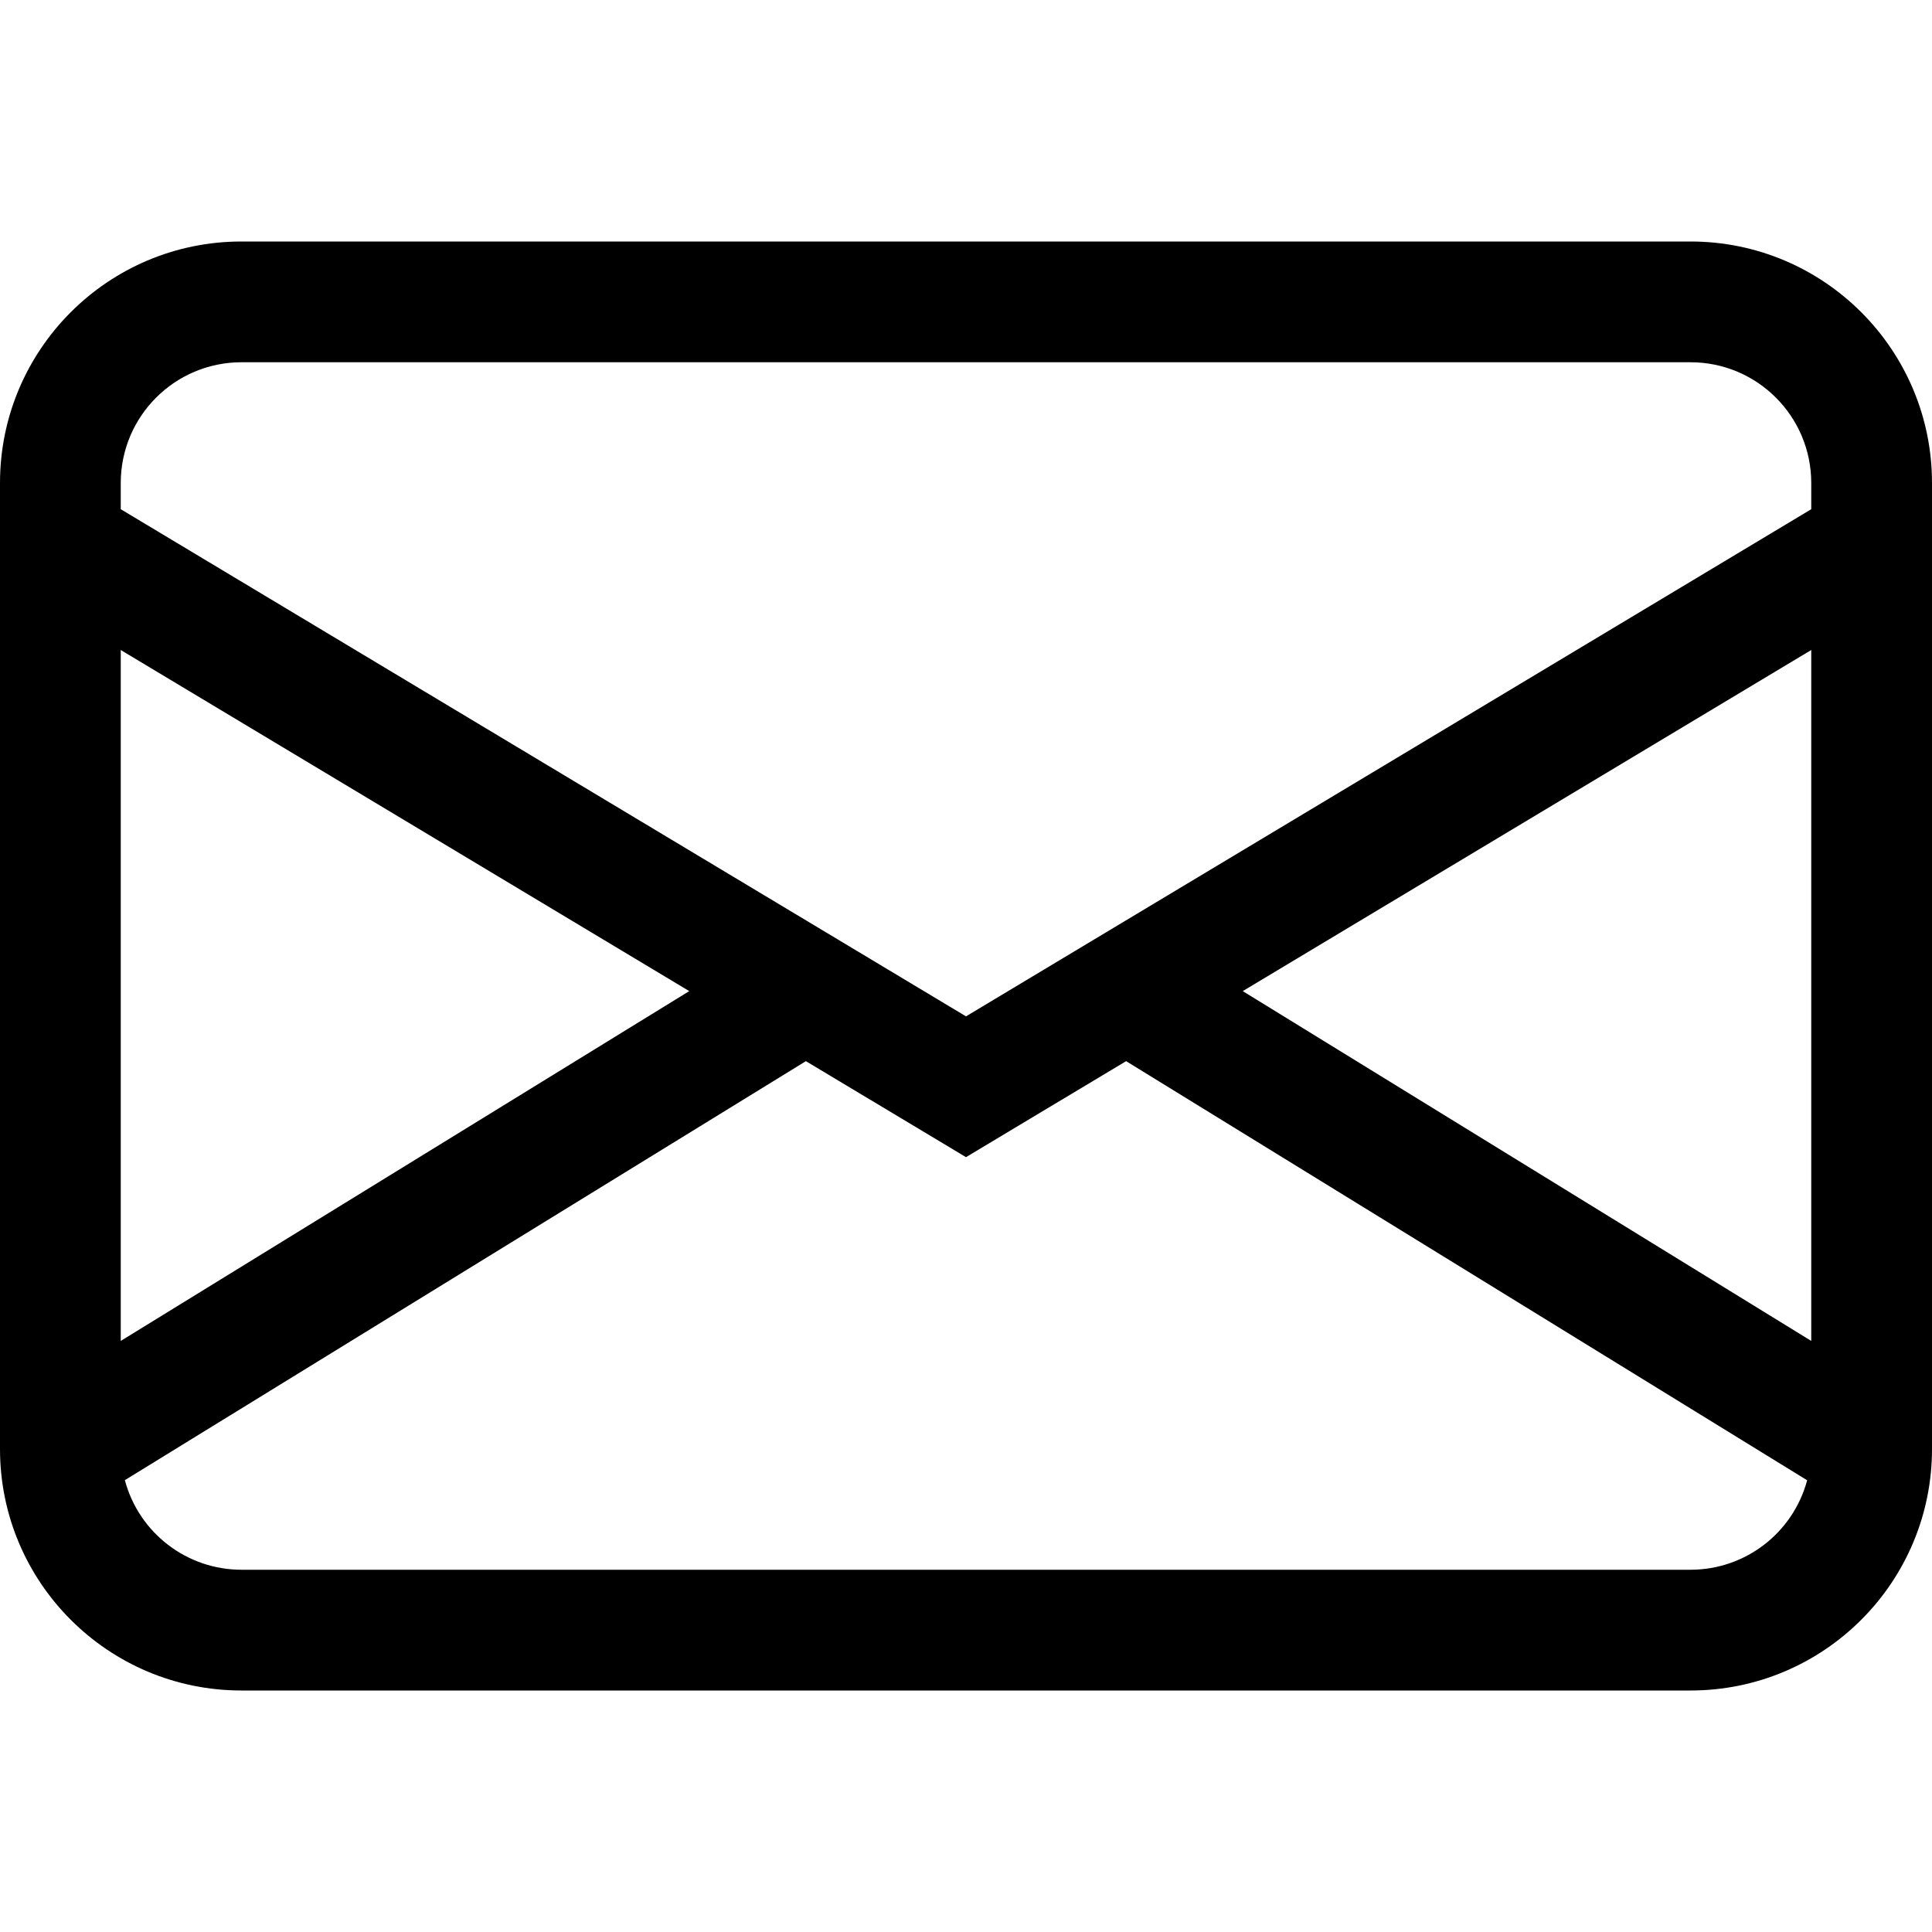
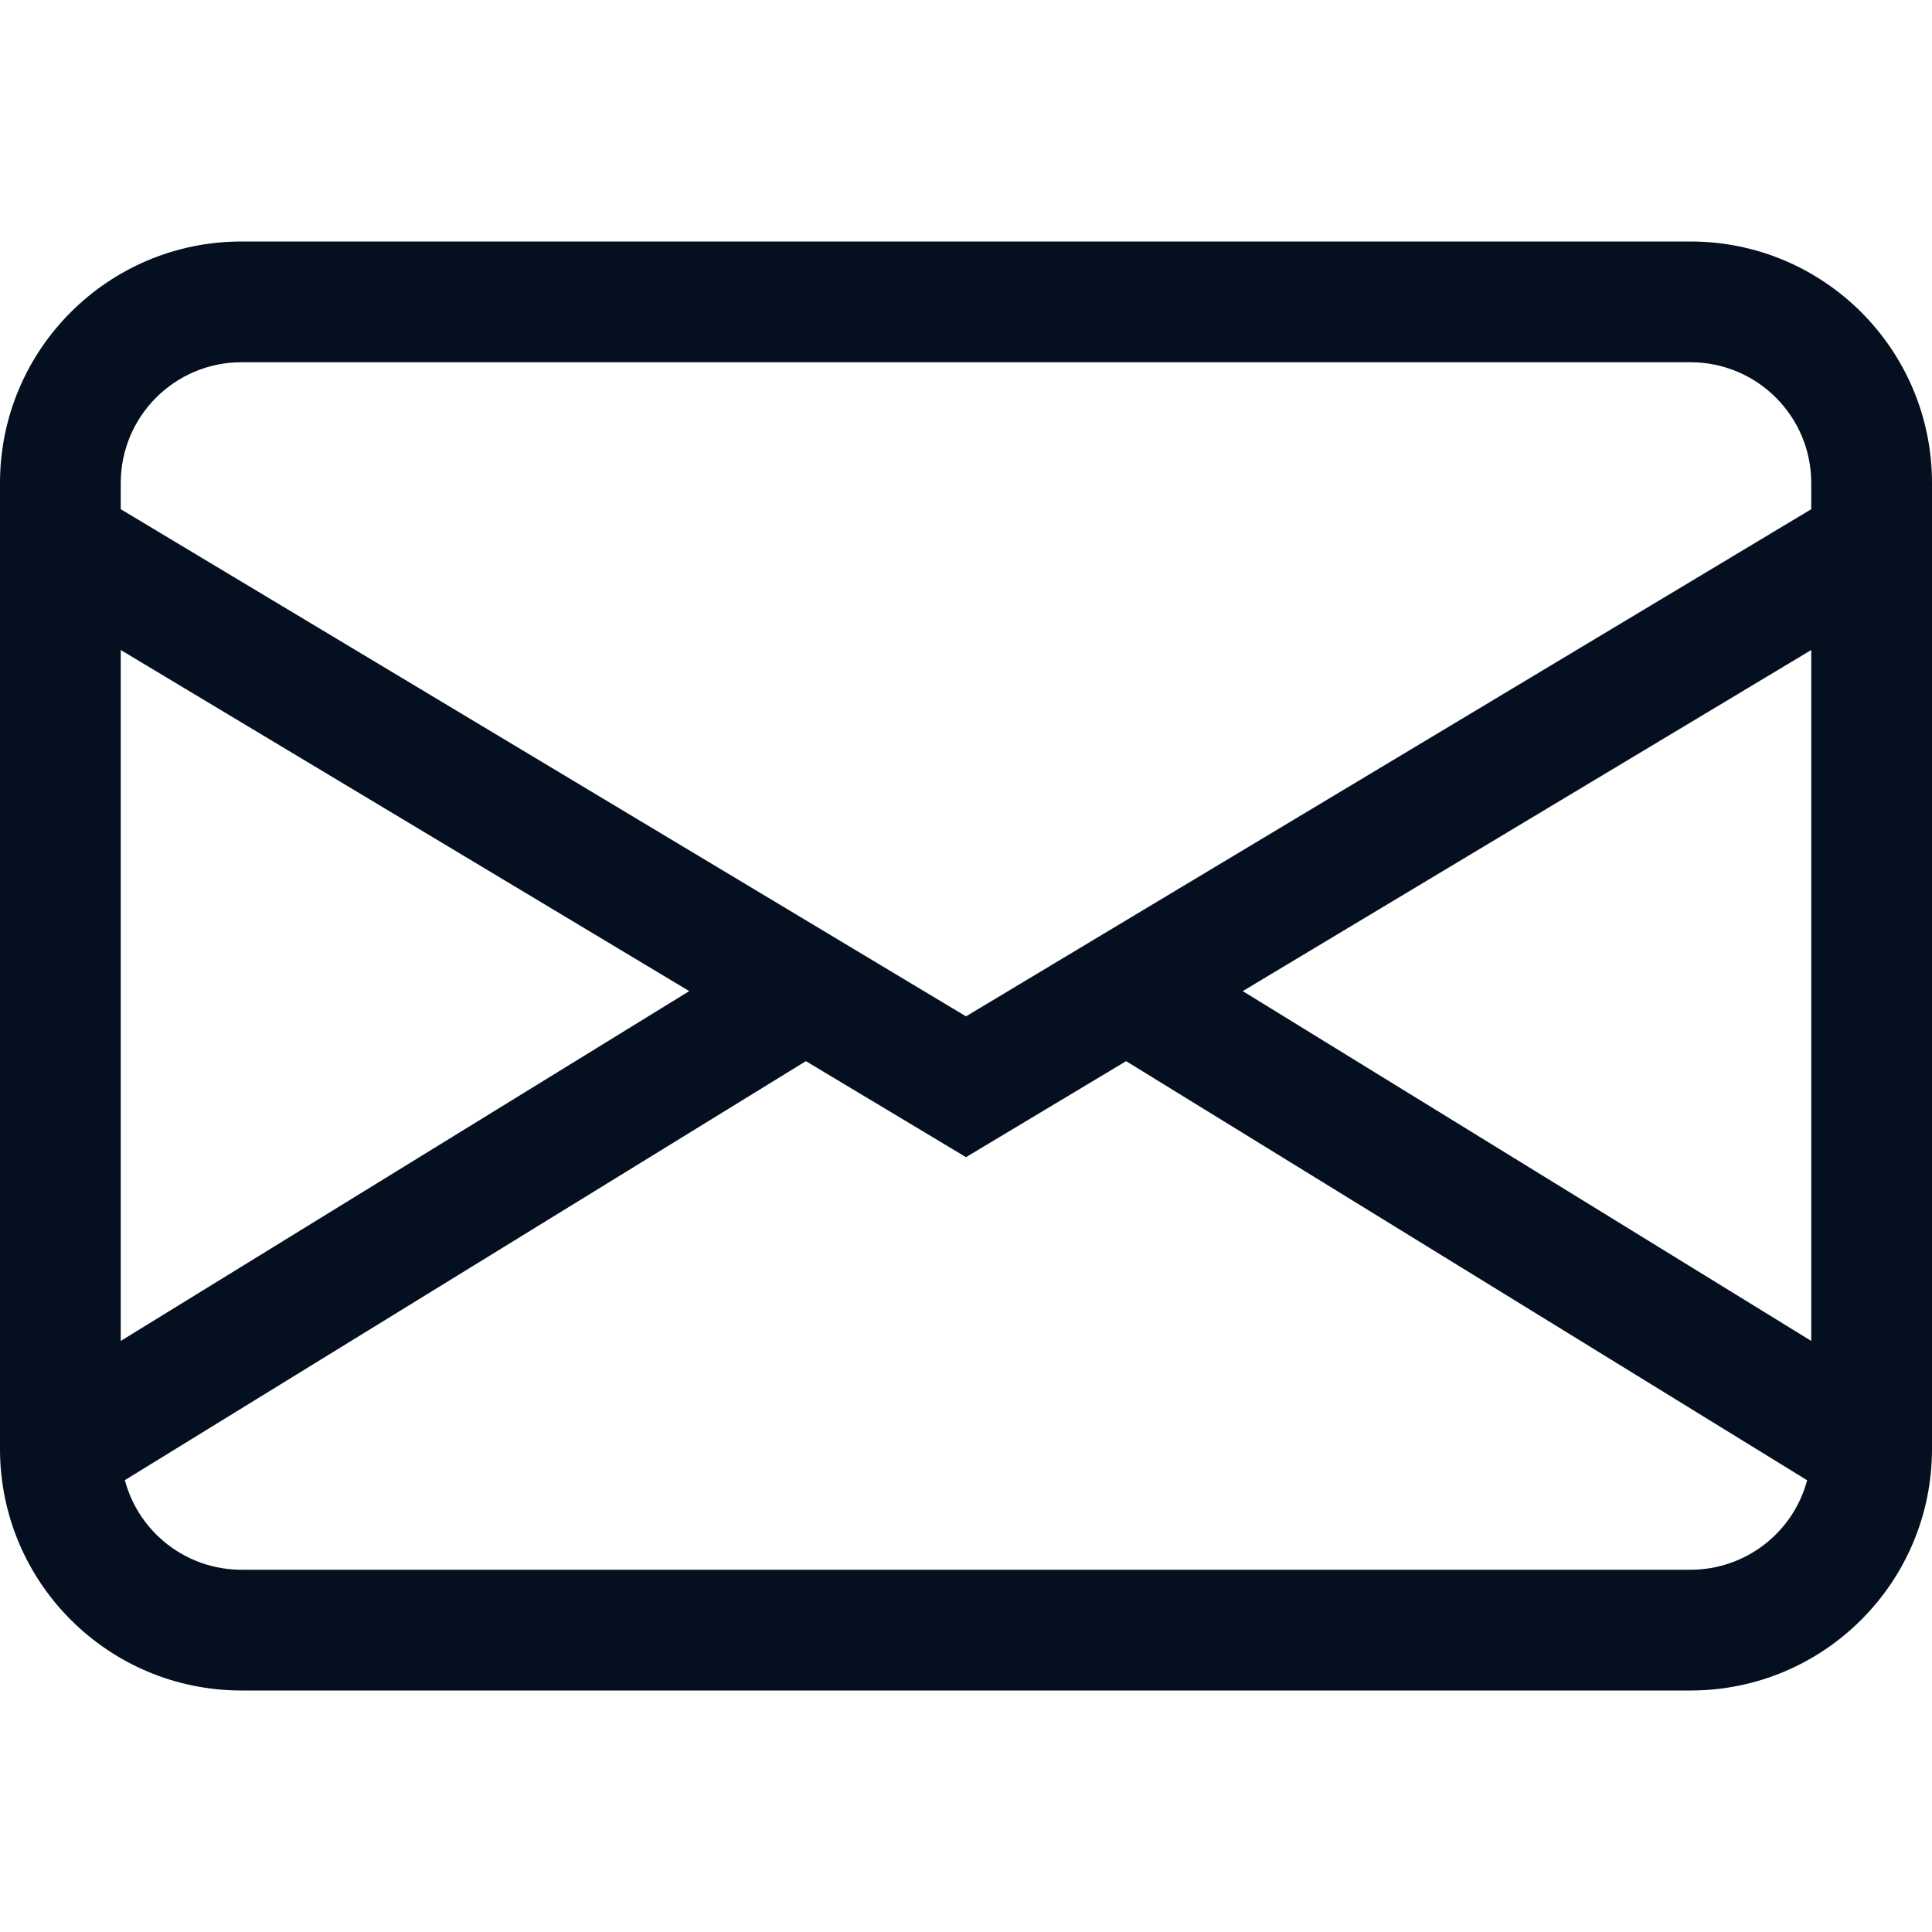
- <svg xmlns="http://www.w3.org/2000/svg" width="16" height="16" fill="currentColor" class="bi bi-envelope" viewBox="0 0 16 16">
+ <svg xmlns="http://www.w3.org/2000/svg" width="16" height="16" fill="#04101F" class="bi bi-envelope" viewBox="0 0 16 16">
  <path d="M0 4a2 2 0 0 1 2-2h12a2 2 0 0 1 2 2v8a2 2 0 0 1-2 2H2a2 2 0 0 1-2-2zm2-1a1 1 0 0 0-1 1v.217l7 4.2 7-4.2V4a1 1 0 0 0-1-1zm13 2.383-4.708 2.825L15 11.105zm-.034 6.876-5.64-3.471L8 9.583l-1.326-.795-5.64 3.47A1 1 0 0 0 2 13h12a1 1 0 0 0 .966-.741M1 11.105l4.708-2.897L1 5.383z" />
</svg>
